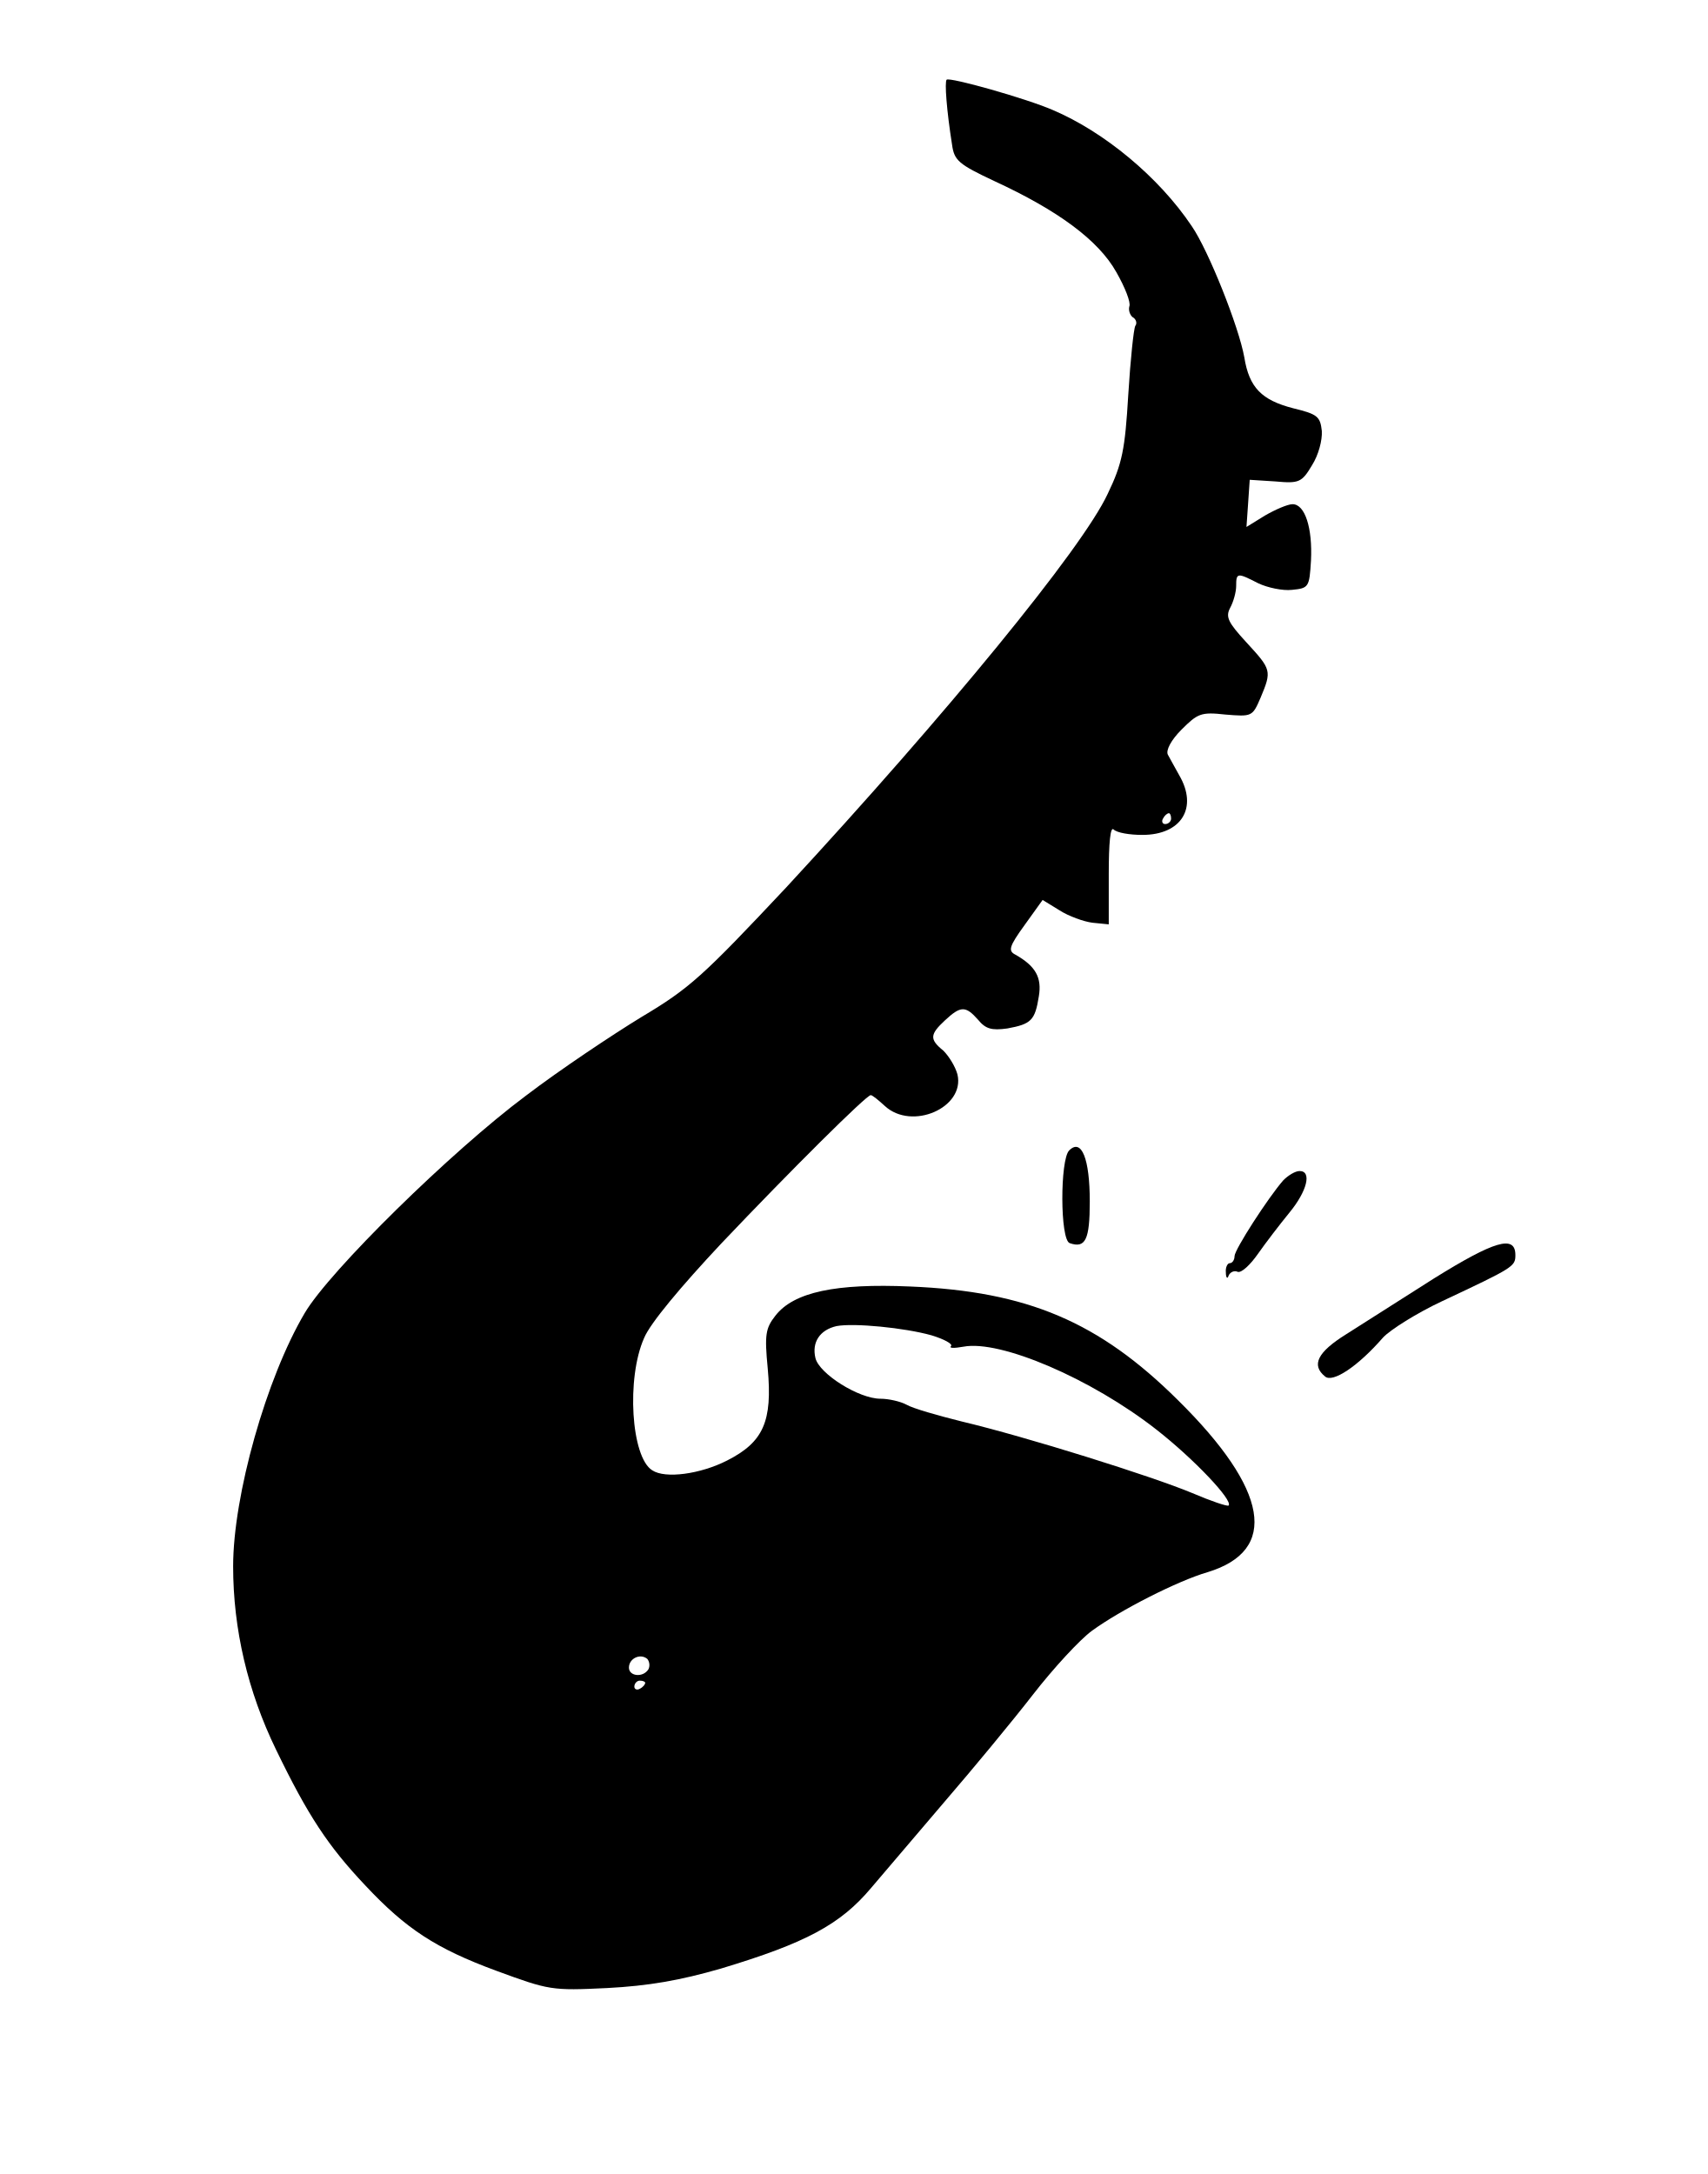
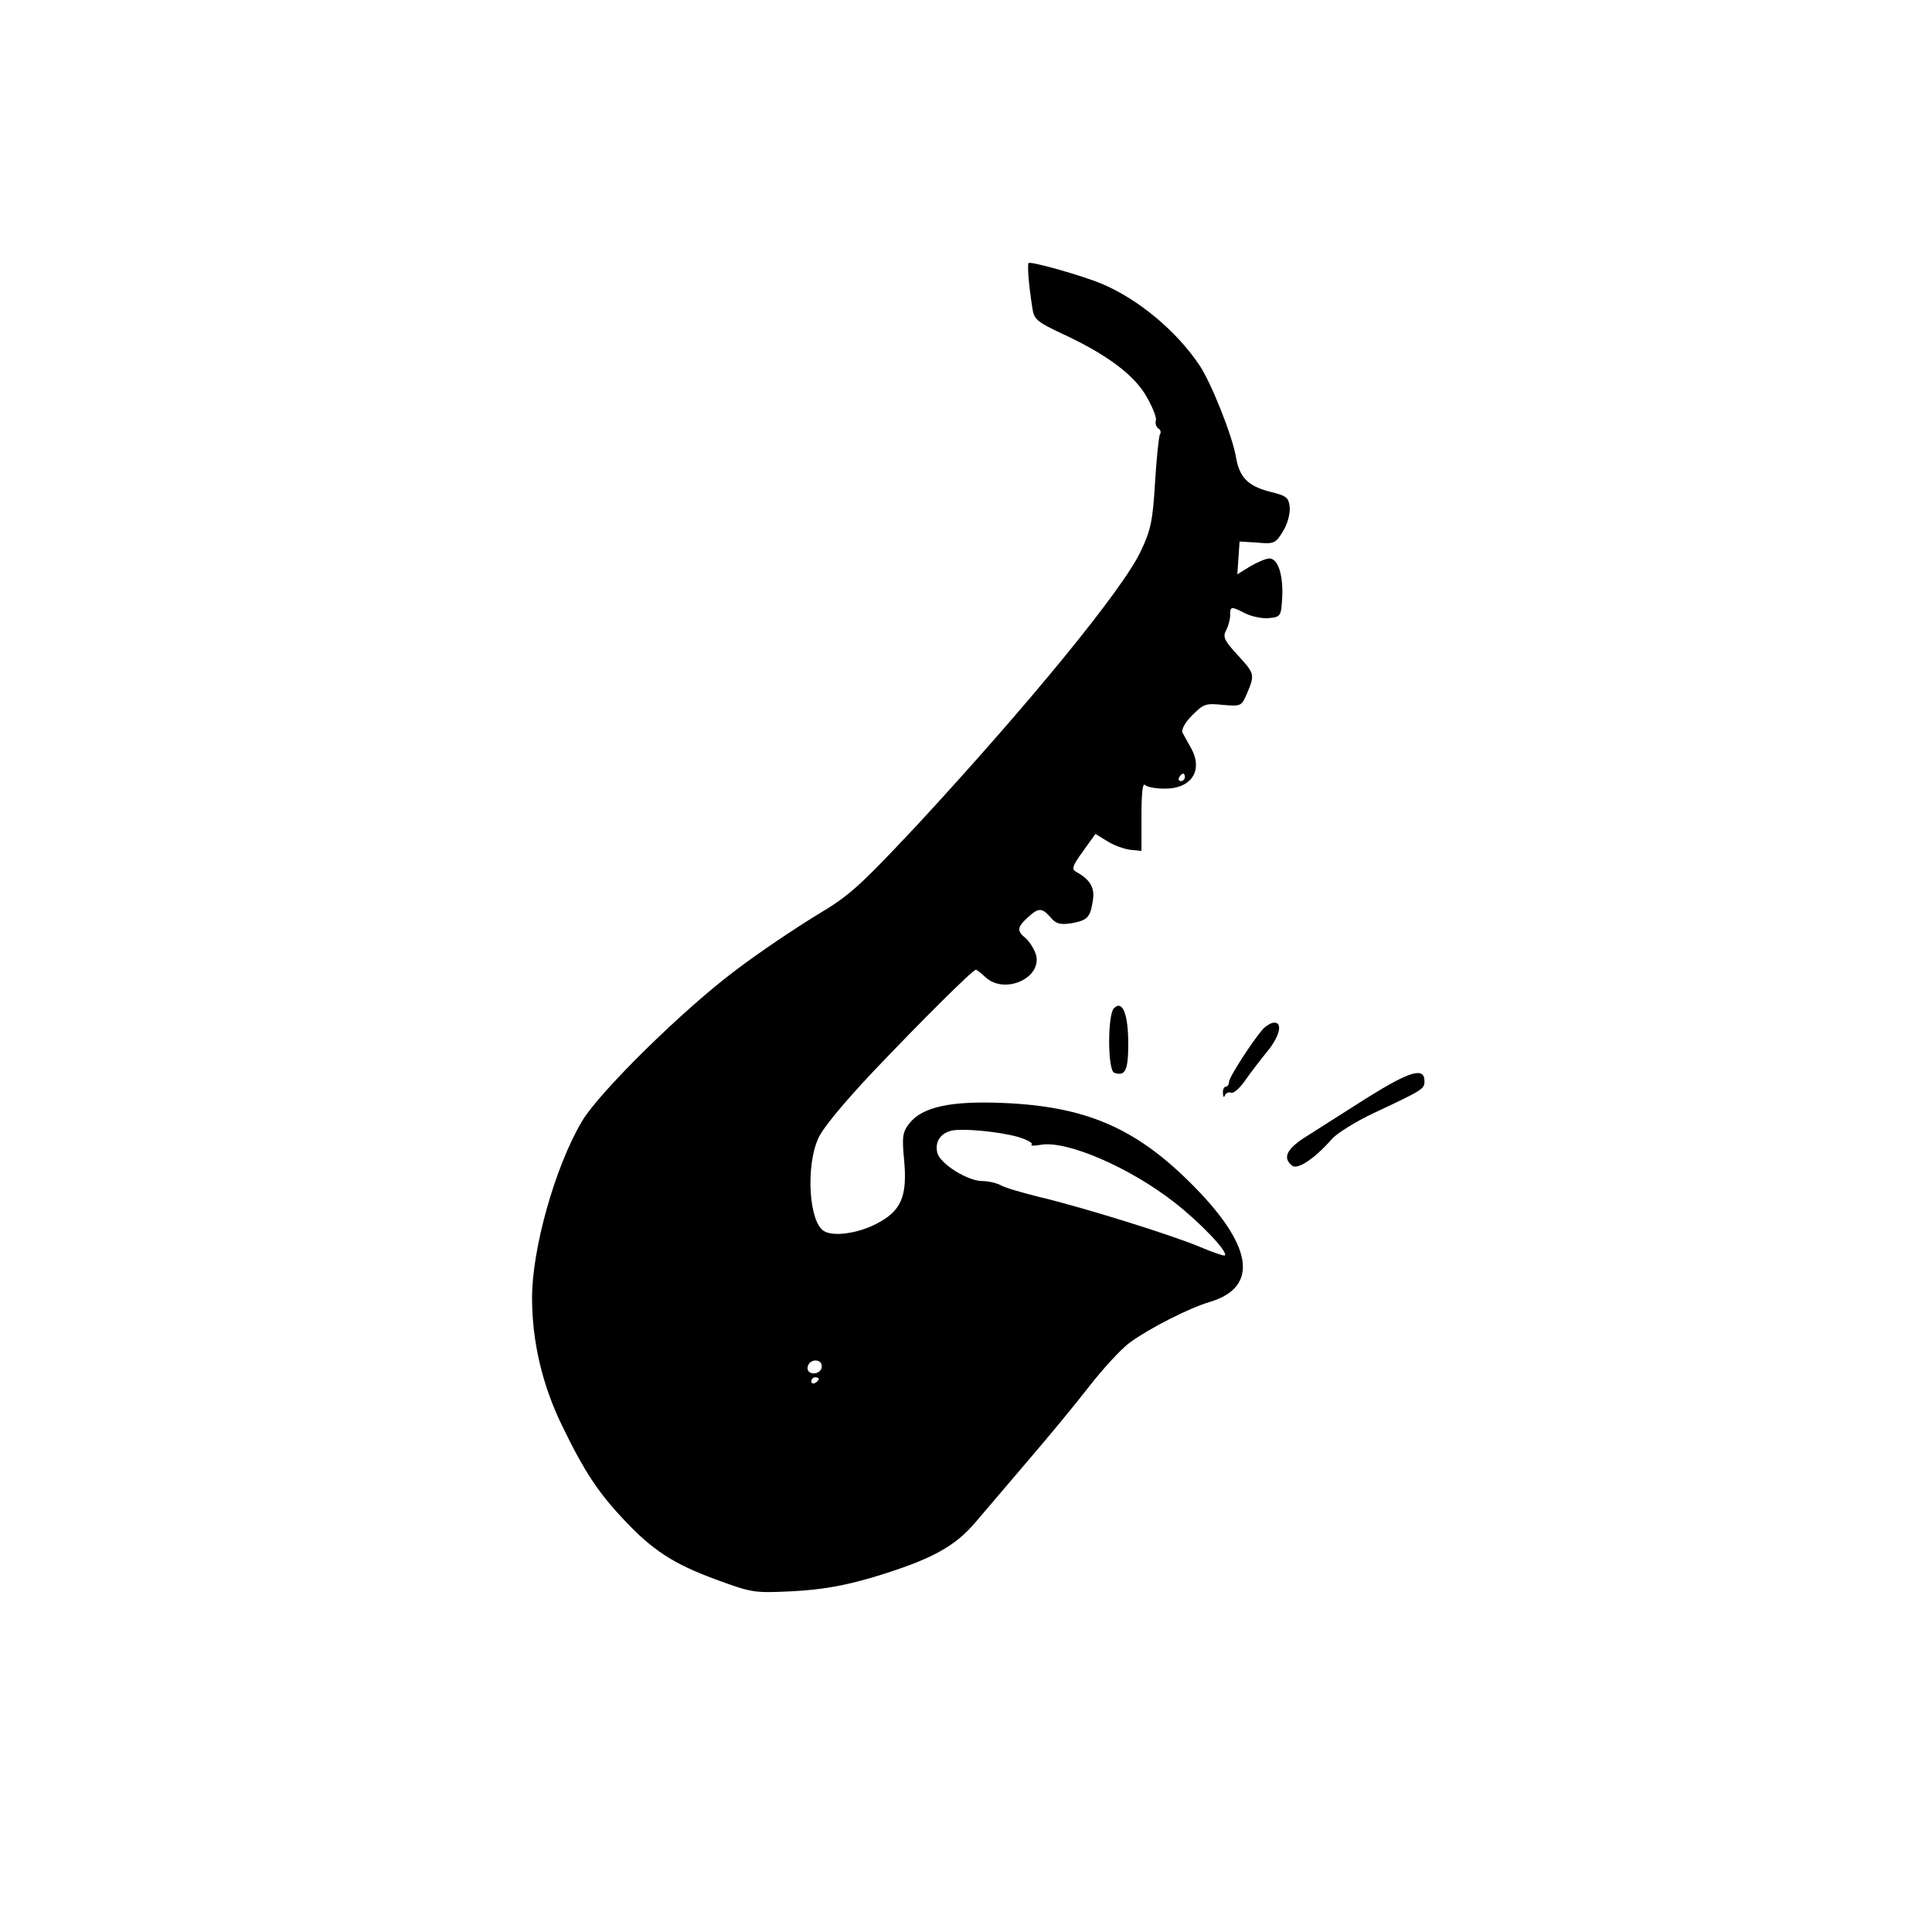
- <svg xmlns="http://www.w3.org/2000/svg" version="1.0" width="315pt" height="401pt" viewBox="0 0 315 401" preserveAspectRatio="xMidYMid meet">
+ <svg xmlns="http://www.w3.org/2000/svg" width="512" height="512" viewBox="-98 -55 512 512" preserveAspectRatio="xMidYMid meet">
  <g transform="translate(0,401) scale(0.1,-0.1)" fill="#000000" stroke="none">
    <path d="M1746 3863 c-4 -4 0 -57 10 -120 4 -29 12 -36 78 -67 117 -54 192 -109 225 -168 16 -28 27 -56 24 -63 -2 -7 1 -16 6 -20 6 -3 9 -11 5 -16 -3 -5 -9 -62 -13 -127 -6 -101 -11 -127 -38 -183 -47 -101 -298 -407 -593 -726 -154 -164 -178 -186 -267 -239 -54 -33 -150 -97 -213 -145 -138 -103 -362 -323 -408 -401 -71 -120 -132 -337 -132 -467 0 -116 27 -231 79 -338 59 -122 96 -178 165 -251 75 -80 130 -116 241 -157 98 -36 102 -37 205 -32 76 4 134 14 210 36 156 47 220 81 277 149 26 31 89 104 138 162 50 58 122 145 160 194 38 49 87 102 109 118 52 38 158 92 213 108 132 40 113 152 -54 317 -146 145 -278 201 -494 210 -137 6 -215 -10 -249 -54 -18 -23 -20 -35 -14 -97 9 -98 -8 -136 -75 -170 -49 -25 -114 -34 -138 -18 -39 24 -48 170 -15 244 11 27 68 95 142 174 130 137 268 274 276 274 3 0 14 -9 26 -20 50 -46 148 -3 134 58 -4 15 -16 34 -26 44 -26 21 -25 30 3 56 29 27 38 27 61 1 14 -17 25 -20 54 -16 44 8 51 15 58 59 6 35 -6 56 -43 77 -14 7 -12 15 17 55 l33 46 31 -19 c17 -11 45 -21 61 -23 l30 -3 0 92 c0 59 3 89 9 83 6 -6 29 -10 53 -10 72 0 103 50 68 110 -8 14 -17 31 -21 38 -4 8 6 27 25 46 30 30 36 33 81 28 49 -4 50 -4 65 31 21 50 20 52 -26 102 -34 37 -39 47 -30 64 6 11 11 29 11 40 0 25 2 25 41 5 17 -8 45 -14 62 -12 31 3 32 5 35 54 3 60 -11 104 -34 104 -9 0 -32 -10 -51 -21 l-34 -21 3 43 3 44 47 -3 c44 -4 49 -2 68 30 12 19 19 46 18 63 -3 27 -8 31 -53 42 -58 15 -81 38 -90 94 -10 56 -66 197 -97 242 -61 91 -162 174 -256 214 -51 22 -190 61 -196 56z m414 -1363 c0 -5 -5 -10 -11 -10 -5 0 -7 5 -4 10 3 6 8 10 11 10 2 0 4 -4 4 -10z m-442 -953 c23 -7 40 -16 36 -20 -4 -4 6 -4 23 -1 68 13 236 -59 356 -153 69 -54 142 -131 133 -140 -2 -2 -32 8 -67 23 -74 31 -307 104 -425 132 -44 11 -90 24 -102 31 -11 6 -33 11 -48 11 -40 0 -113 46 -120 75 -7 29 8 52 39 59 32 6 125 -3 175 -17z m-522 -616 c-10 -16 -36 -13 -36 3 0 17 21 27 34 16 4 -5 5 -13 2 -19z m-6 -25 c0 -3 -4 -8 -10 -11 -5 -3 -10 -1 -10 4 0 6 5 11 10 11 6 0 10 -2 10 -4z" />
    <path d="M1972 1888 c-17 -17 -17 -165 1 -171 29 -10 37 6 37 77 0 78 -15 117 -38 94z" />
    <path d="M2367 1833 c-28 -32 -90 -128 -90 -140 0 -7 -4 -13 -9 -13 -4 0 -8 -8 -7 -17 0 -10 3 -13 5 -6 3 7 11 10 17 7 7 -2 23 13 37 33 14 20 40 54 58 76 33 40 42 77 19 77 -8 0 -21 -8 -30 -17z" />
    <path d="M2645 1652 c-61 -39 -134 -85 -162 -103 -53 -33 -65 -57 -39 -78 14 -12 60 18 107 72 13 14 62 45 109 67 132 62 135 64 135 85 0 38 -39 26 -150 -43z" />
  </g>
</svg>
